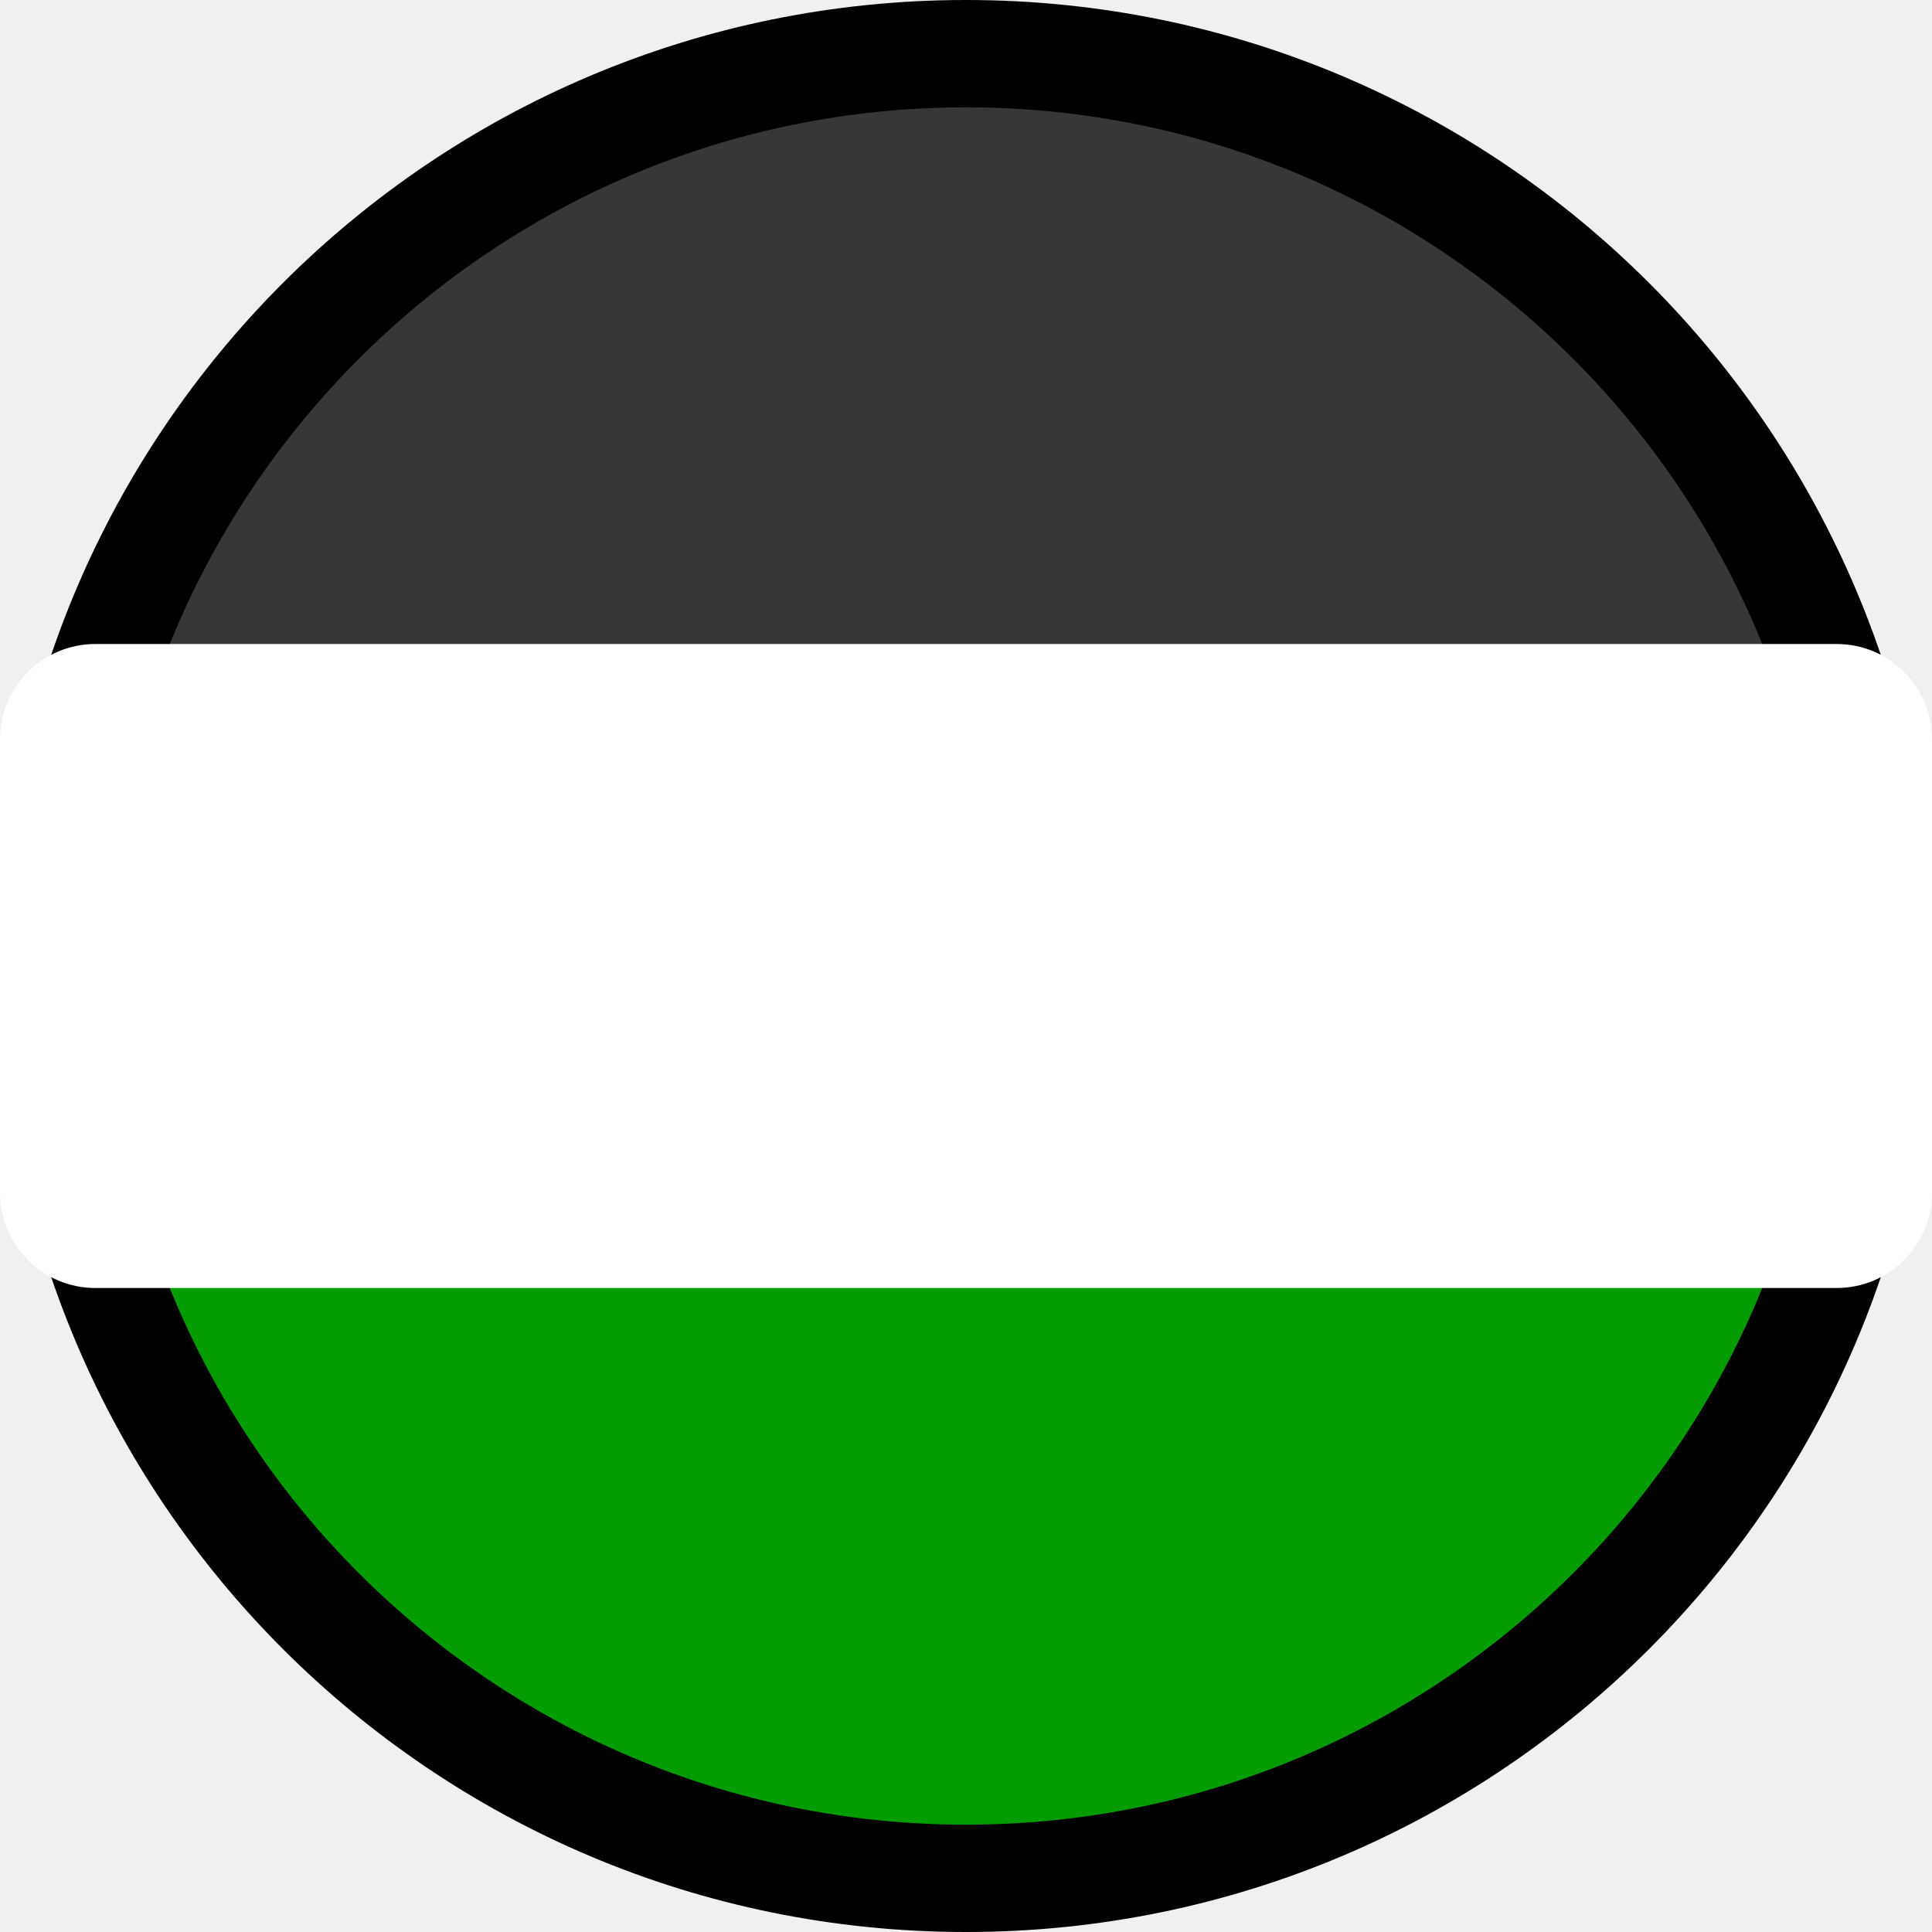
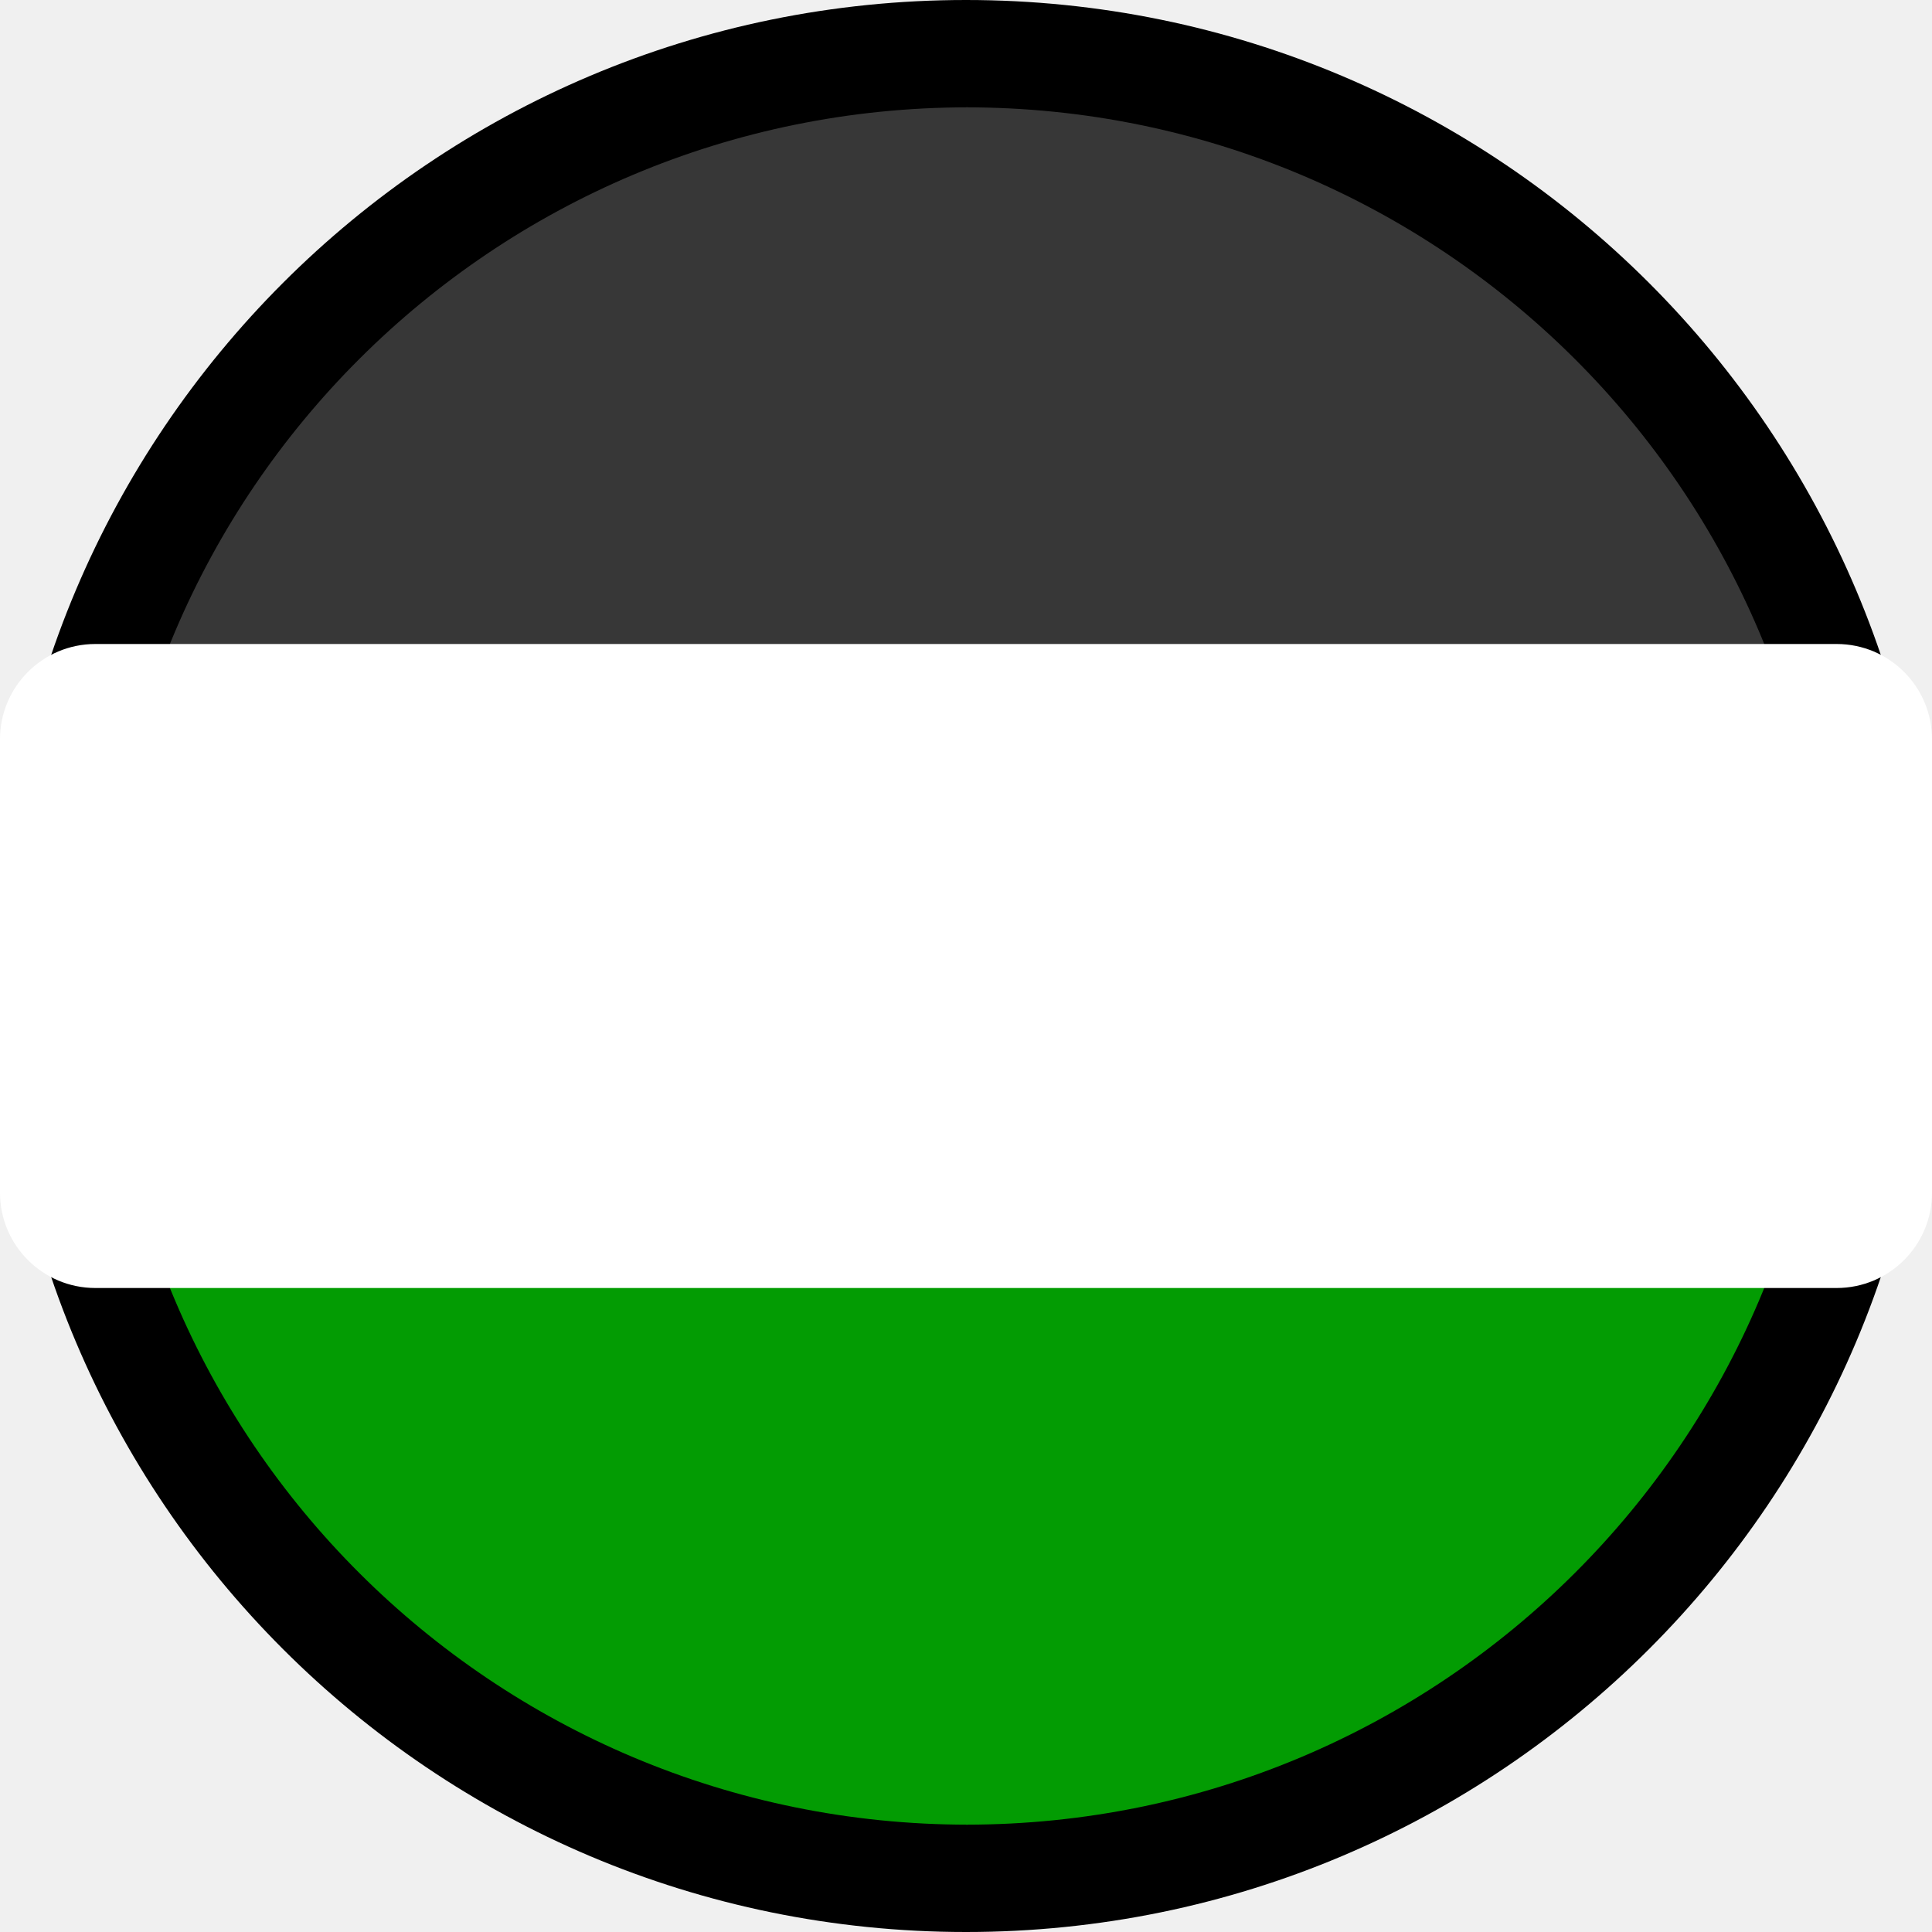
<svg xmlns="http://www.w3.org/2000/svg" xmlns:xlink="http://www.w3.org/1999/xlink" width="90mm" height="90mm" viewBox="0 0 90 90" version="1.1" id="svg1">
  <style id="style1" />
  <defs id="defs1">
    <linearGradient id="swatch4">
      <stop style="stop-color:#039c03;stop-opacity:1;" offset="0" id="stop4" />
    </linearGradient>
    <linearGradient id="swatch3">
      <stop style="stop-color:#ffd000;stop-opacity:1;" offset="0" id="stop3" />
    </linearGradient>
    <linearGradient id="swatch2">
      <stop style="stop-color:#a40000;stop-opacity:1;" offset="0" id="stop2" />
    </linearGradient>
    <linearGradient id="swatch1">
      <stop style="stop-color:#373737;stop-opacity:1;" offset="0" id="stop1" />
    </linearGradient>
-     <linearGradient xlink:href="#swatch1" id="linearGradient1" x1="-100" y1="185" x2="-60" y2="185" gradientUnits="userSpaceOnUse" />
-     <linearGradient xlink:href="#swatch4" id="linearGradient2" x1="165" y1="120" x2="205" y2="120" gradientUnits="userSpaceOnUse" />
-     <linearGradient xlink:href="#swatch4" id="linearGradient3" x1="100" y1="-145" x2="140" y2="-145" gradientUnits="userSpaceOnUse" />
-     <linearGradient xlink:href="#swatch1" id="linearGradient4" x1="-165" y1="-80" x2="-125" y2="-80" gradientUnits="userSpaceOnUse" />
+     <linearGradient xlink:href="#swatch1" id="linearGradient1" x1="-100" y1="185" x2="-60" y2="185" gradientUnits="userSpaceOnUse" gradientTransform="matrix(1,0,0,1.0025,0,-0.4125)" />
+     <linearGradient xlink:href="#swatch4" id="linearGradient2" x1="165" y1="120" x2="205" y2="120" gradientUnits="userSpaceOnUse" gradientTransform="matrix(1.0025,0,0,1,-0.4125,0)" />
+     <linearGradient xlink:href="#swatch4" id="linearGradient3" x1="100" y1="-145" x2="140" y2="-145" gradientUnits="userSpaceOnUse" gradientTransform="matrix(1,0,0,1.0025,0,0.3125)" />
+     <linearGradient xlink:href="#swatch1" id="linearGradient4" x1="-165" y1="-80" x2="-125" y2="-80" gradientUnits="userSpaceOnUse" gradientTransform="matrix(1.0025,0,0,1,0.3125,0)" />
  </defs>
  <circle style="fill:#000000;fill-opacity:1;stroke-width:0.265" id="path4" cx="45" cy="45" r="45" />
  <g id="layer1" transform="translate(-120,-55)">
-     <path style="fill:url(#linearGradient2);stroke-width:0.265" id="path1" d="m 205,100 a 40,40 0 0 1 -40,40 v -40 z" />
-     <path style="fill:url(#linearGradient1);stroke-width:0.265" id="path1-3" d="m -60,165 a 40,40 0 0 1 -40,40 v -40 z" transform="rotate(-90)" />
-     <path style="fill:url(#linearGradient3);stroke-width:0.265" id="path1-3-1" d="m 140,-165 a 40,40 0 0 1 -40,40 v -40 z" transform="rotate(90)" />
-     <path style="fill:url(#linearGradient4);stroke-width:0.265" id="path1-3-1-3" d="m -125,-100 a 40,40 0 0 1 -40,40 v -40 z" transform="scale(-1)" />
+     <path style="fill:url(#linearGradient2);stroke-width:0.265" id="path1" d="M 205.1,100 A 40.1,40 0 0 1 165,140 v -40 z" />
+     <path style="fill:url(#linearGradient1);stroke-width:0.265" id="path1-3" d="m -60,165 a 40,40.1 0 0 1 -40,40.1 V 165 Z" transform="rotate(-90)" />
+     <path style="fill:url(#linearGradient3);stroke-width:0.265" id="path1-3-1" d="m 140,-165.1 a 40,40.1 0 0 1 -40,40.1 v -40.1 z" transform="rotate(90)" />
+     <path style="fill:url(#linearGradient4);stroke-width:0.265" id="path1-3-1-3" d="m -125,-100 a 40.1,40 0 0 1 -40.1,40 v -40 z" transform="scale(-1)" />
    <rect style="fill:#ffffff;fill-opacity:1;stroke-width:0.249" id="rect1" width="90" x="120" y="85" rx="4.442" height="30" />
  </g>
</svg>
